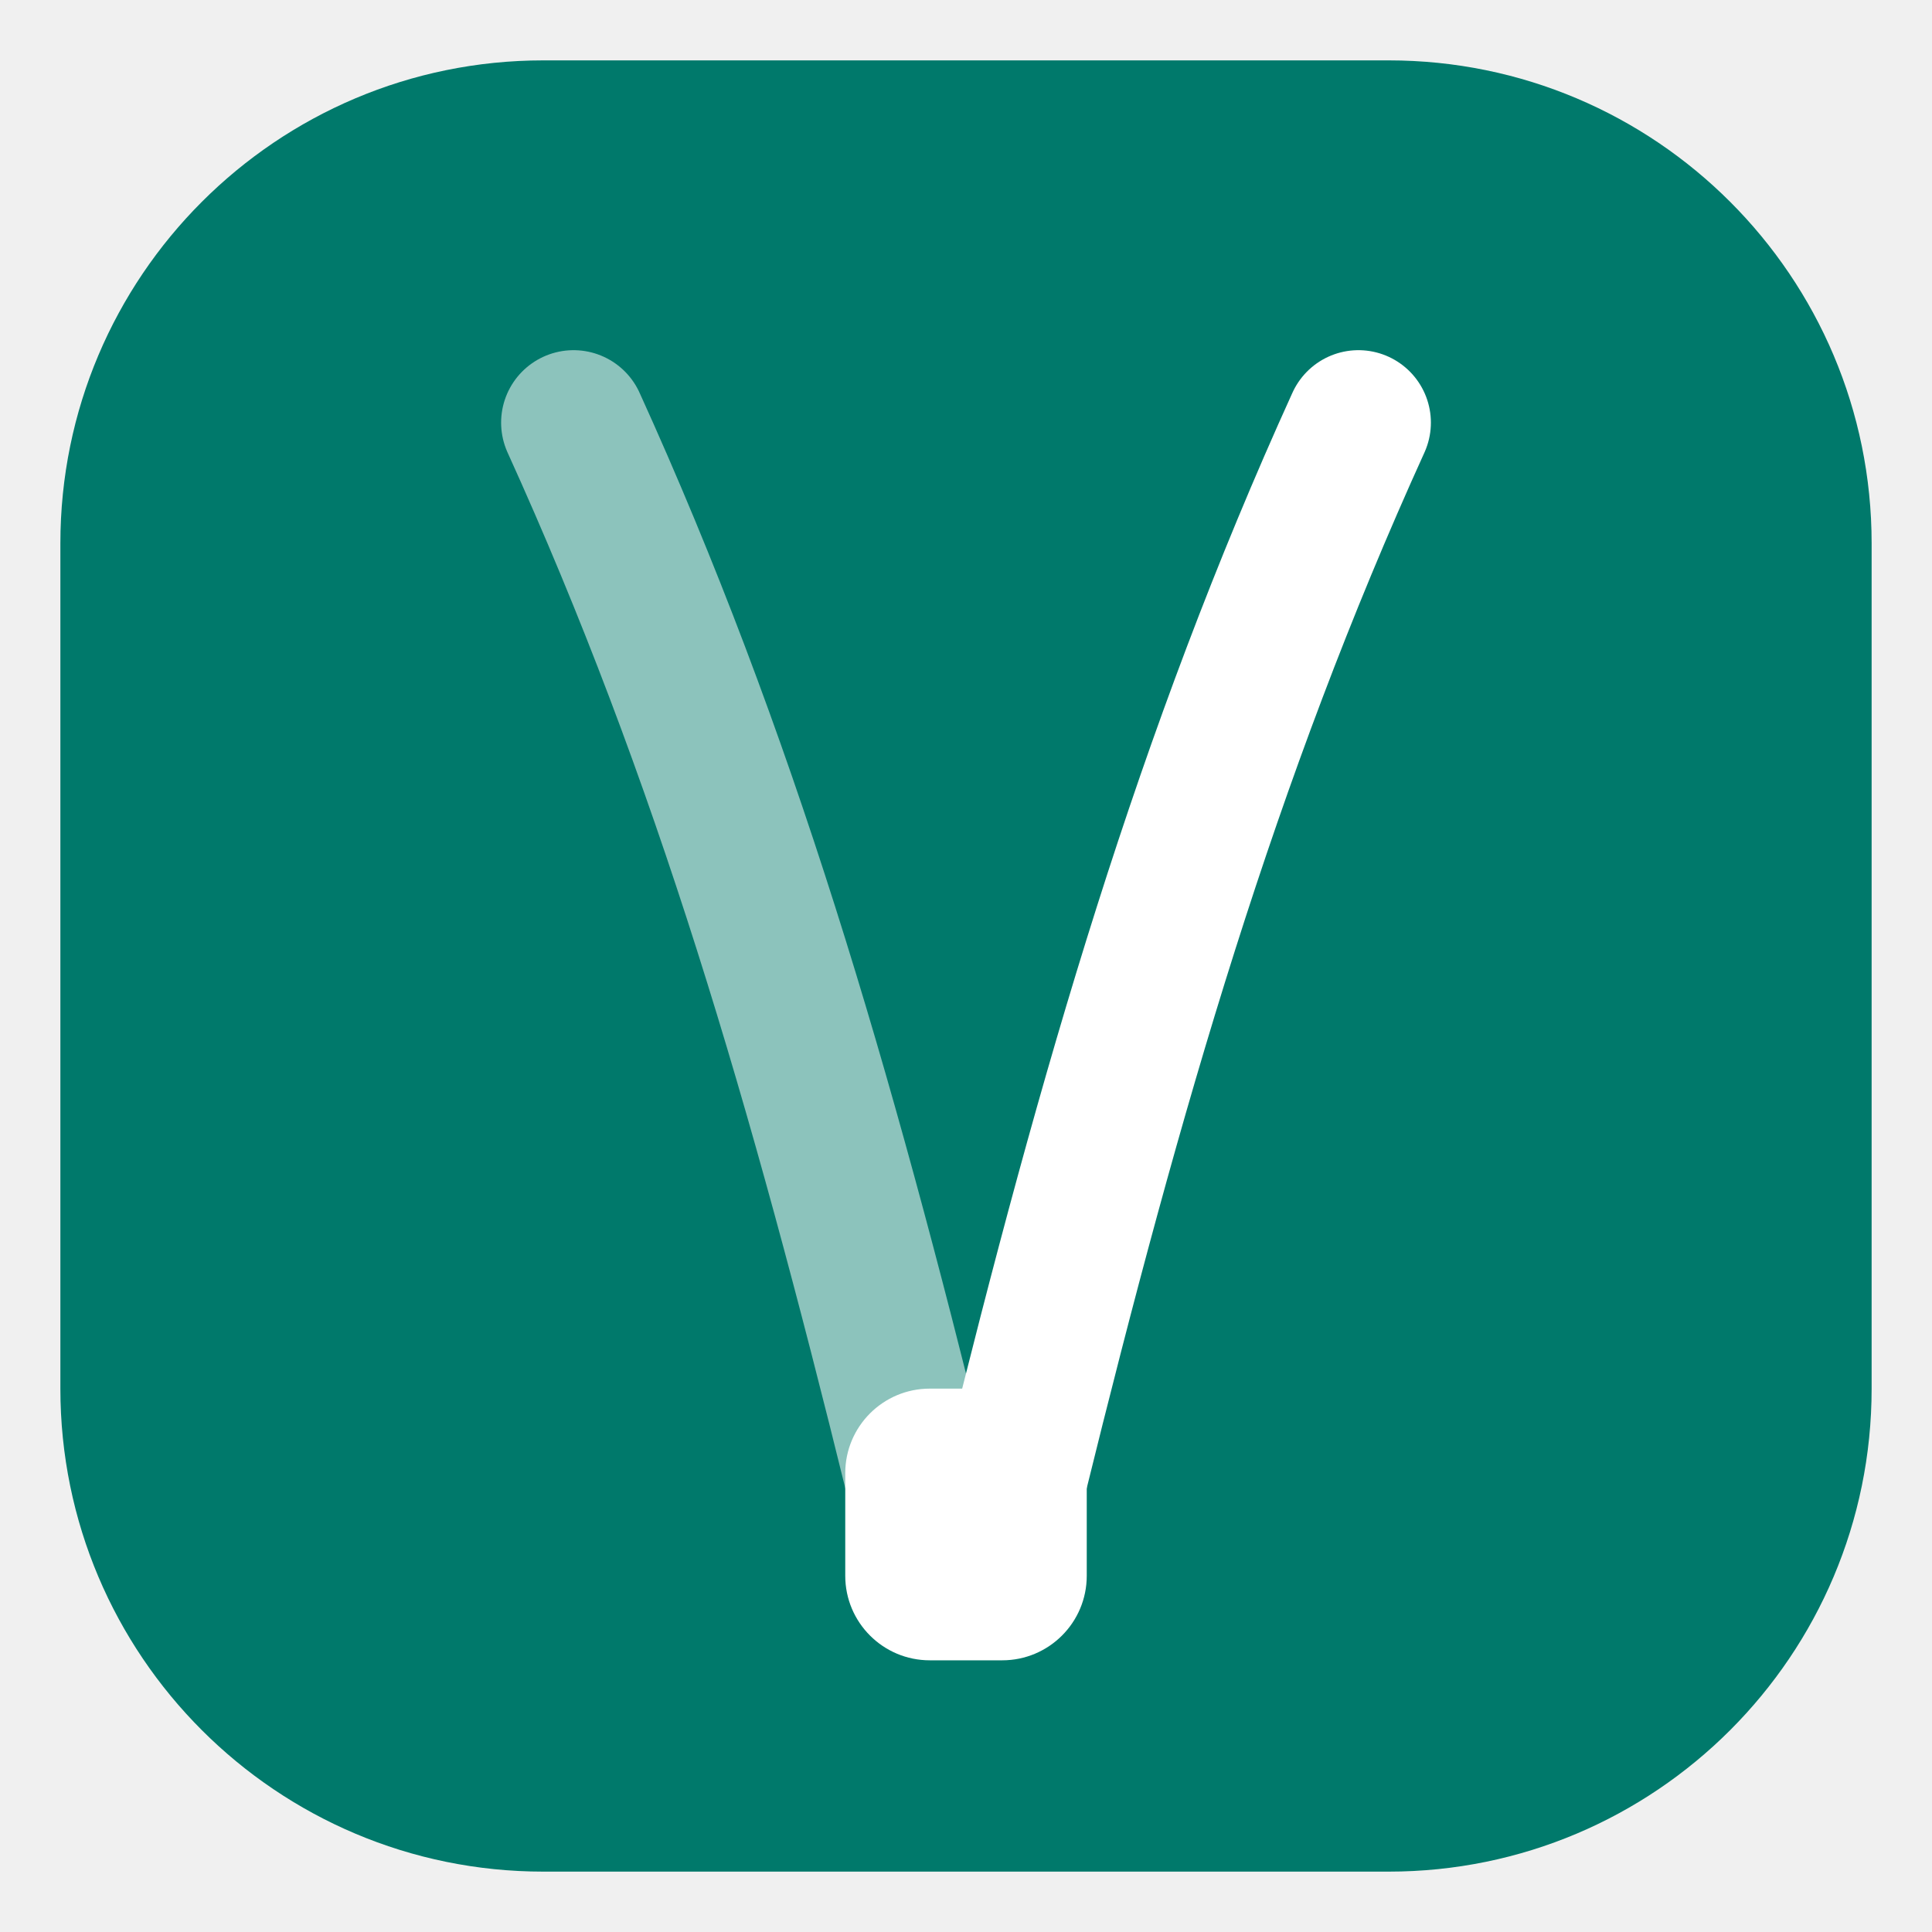
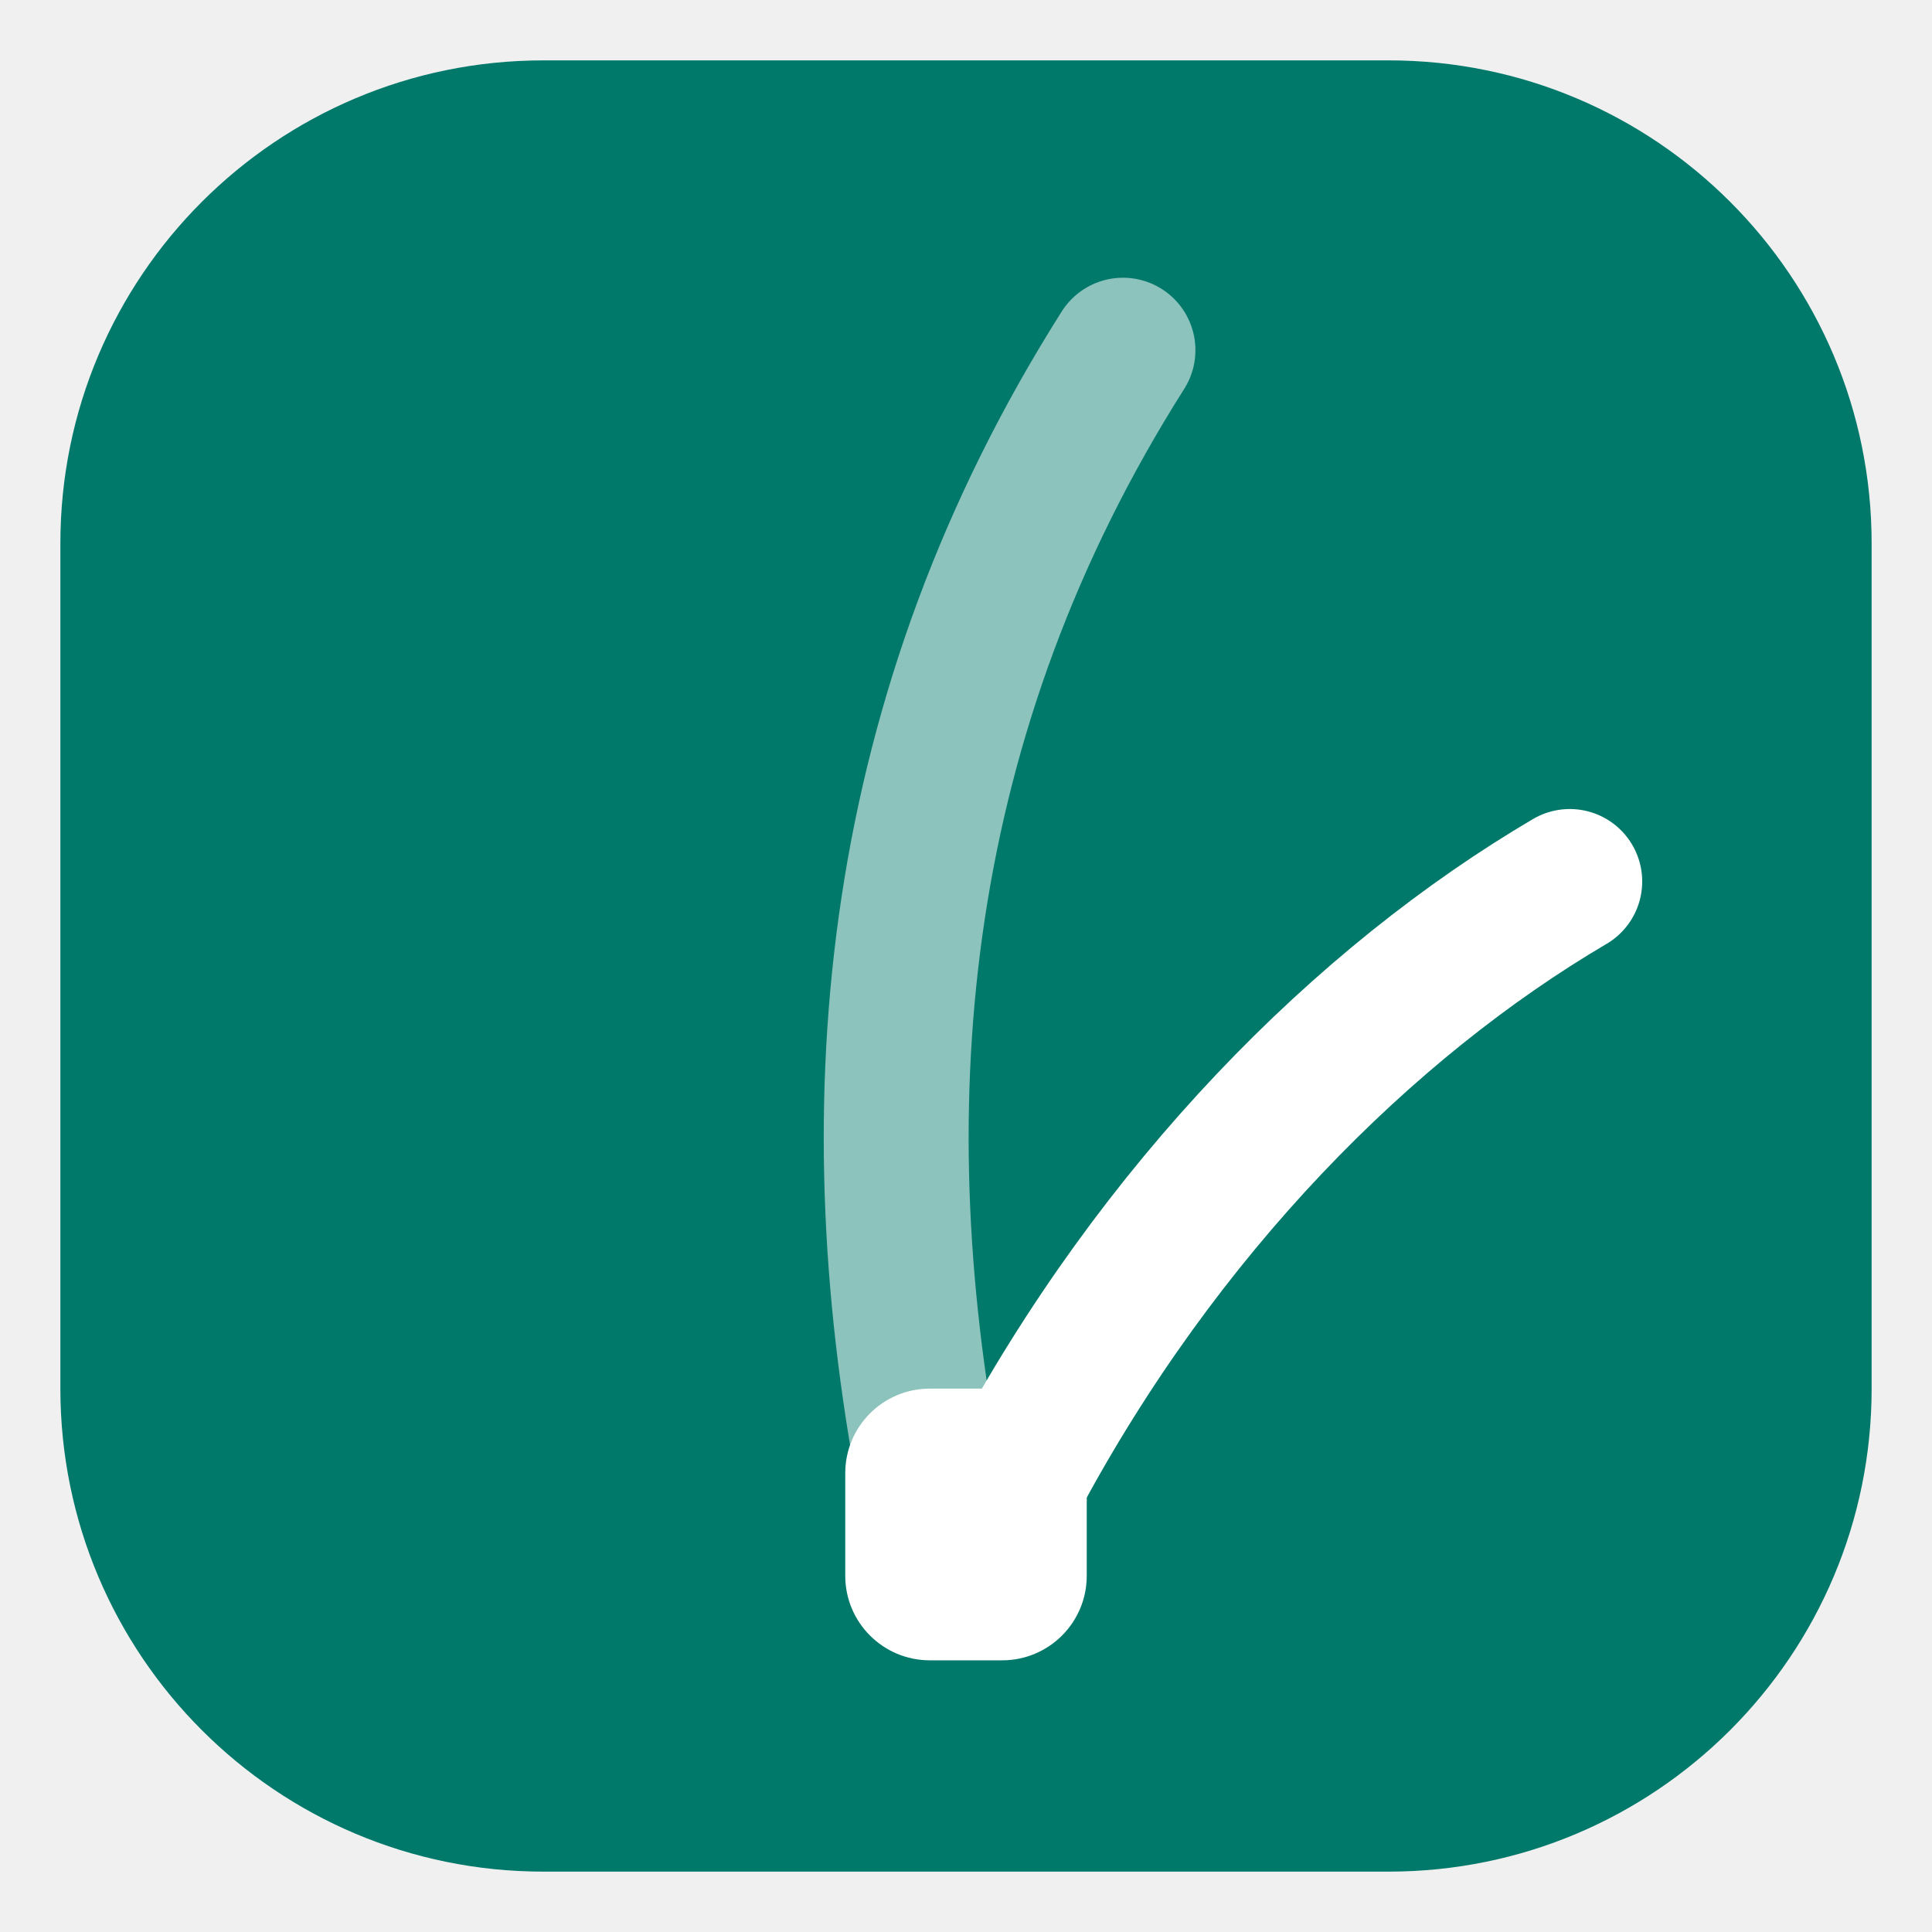
<svg xmlns="http://www.w3.org/2000/svg" viewBox="0 0 32 32">
  <rect x="1" y="1" width="30" height="30" rx="8" fill="#00796b" />
-   <path d="M15.2 24.5C13.6 18 12 12.5 9.5 7" fill="none" stroke="#ffffff" stroke-width="2.4" stroke-linecap="round" opacity="0.55" />
-   <path d="M16.8 24.5C18.4 18 20 12.5 22.5 7" fill="none" stroke="#ffffff" stroke-width="2.4" stroke-linecap="round" />
+   <path d="M15.4 24.5C14.2 18.2 14.8 11.8 18.6 5.8" fill="none" stroke="#ffffff" stroke-width="2.4" stroke-linecap="round" opacity="0.55" />
+   <path d="M16.8 24.5C19.2 20 22.6 16.6 26 14.6" fill="none" stroke="#ffffff" stroke-width="2.4" stroke-linecap="round" />
  <rect x="14" y="23" width="4" height="4.5" rx="1.4" fill="#ffffff" />
</svg>
